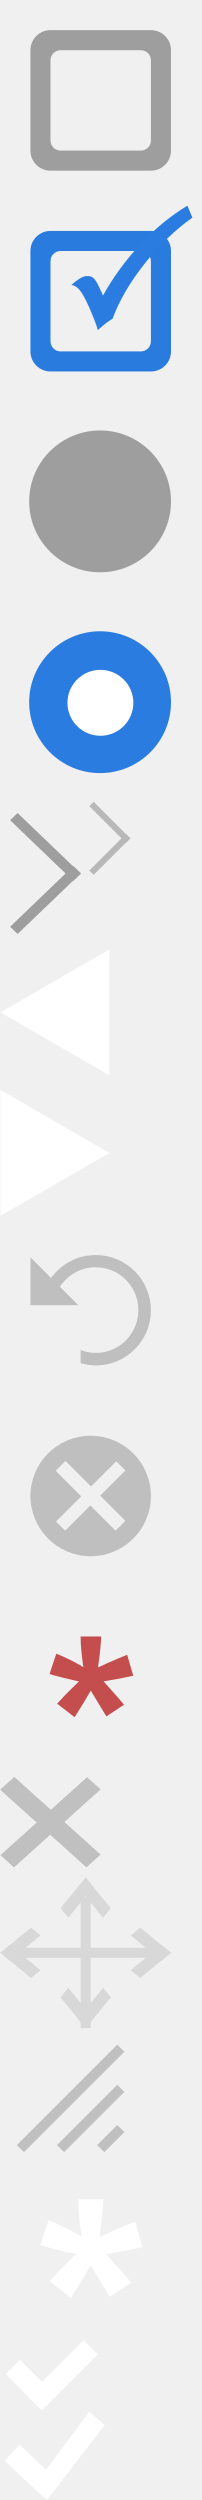
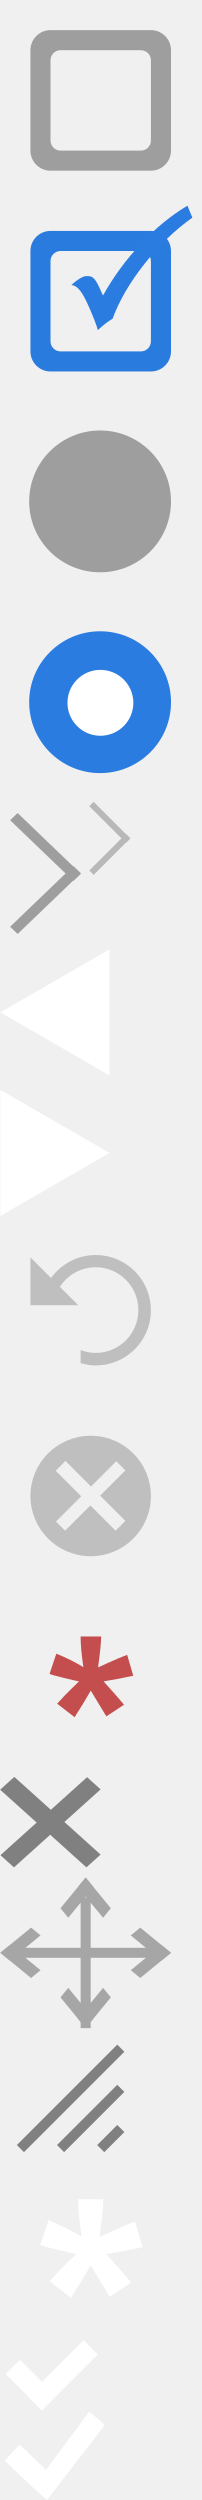
<svg xmlns="http://www.w3.org/2000/svg" preserveAspectRatio="xMidYMid" width="20.031" height="249" viewBox="0 0 20.031 249">
  <defs>
-     <style>.cls-1 { fill: #2b2b2b; fill-opacity: 0; } .cls-10, .cls-2 { fill: #fff; } .cls-12, .cls-13, .cls-2, .cls-3, .cls-4, .cls-5, .cls-6, .cls-7, .cls-8 { fill-rule: evenodd; } .cls-3, .cls-4 { fill: silver; } .cls-3 { opacity: 0.5; } .cls-5 { fill: #c44e4e; } .cls-6 { fill: #bfbfbf; } .cls-7 { fill: #b8b8b8; } .cls-11, .cls-8 { fill: #9e9e9e; } .cls-13, .cls-9 { fill: #2b7ce0; } .cls-12 { fill: #2a7bde; }</style>
+     <style>.cls-1 { fill: #2b2b2b; fill-opacity: 0; } .cls-10, .cls-2 { fill: #fff; } .cls-12, .cls-13, .cls-2, .cls-3, .cls-4, .cls-5, .cls-6, .cls-7, .cls-8 { fill-rule: evenodd; } .cls-3 { fill: #a6a6a6; } .cls-4 { fill: gray; } .cls-5 { fill: #c44e4e; } .cls-6 { fill: #bfbfbf; } .cls-7 { fill: #b8b8b8; } .cls-11, .cls-8 { fill: #9e9e9e; } .cls-13, .cls-9 { fill: #2b7ce0; } .cls-12 { fill: #2a7bde; }</style>
  </defs>
  <path class="cls-1" d="M.031 0h20v249h-20z" />
  <path d="M8.893 240.188l-4.312 5.812-2.63-2.531-1.482 1.625 2.473 2.344 1.732 1.562 5.764-7.469-1.545-1.343zM9.74 234.501l-4.147 4.147.005.004-1.415 1.415-.004-.005-.015.015-1.414-1.414.015-.015-2.202-2.202 1.414-1.414 2.202 2.202 4.147-4.147 1.414 1.414z" class="cls-2" />
  <path d="M17.04 194.51l-.946.775-.011-.01-2.115 1.733-.946-.775 1.504-1.233h-5.495v4.495l1.233-1.504.775.946-1.733 2.115.01.011-.285.348v.589h-.483l-.007.009-.008-.009h-.004l-.007.009-.008-.009h-.483v-.589l-.284-.348.009-.011-1.732-2.115.775-.946 1.232 1.504v-4.495h-5.495l1.504 1.233-.946.775-2.114-1.733-.012.01-.946-.775.012-.01-.012-.01.946-.775.012.01 2.114-1.733.946.775-1.504 1.233h5.495v-4.495l-1.232 1.504-.775-.946 1.732-2.115-.009-.011.775-.946.009.011.01-.011.775.946-.01.011 1.733 2.115-.775.946-1.233-1.504v4.495h5.495l-1.504-1.233.946-.775 2.115 1.733.011-.01.946.775-.011.01.011.01zm-8.595-5.51h.173l-.087-.106-.086.106z" class="cls-3" />
  <path d="M10.02 178.221l-3.607 3.248 3.607 3.247-1.415 1.274-3.606-3.248-3.608 3.248-1.349-1.214 3.608-3.248-3.638-3.276 1.414-1.273 3.638 3.276 3.607-3.248 1.349 1.214zM5.678 213.646l6-6 .707.708-6 6-.707-.708zm-4 0l10-10 .707.708-10 10-.707-.708zm10.707-1.292l-2 2-.707-.708 2-2 .707.708z" class="cls-4" />
  <path d="M9.04 168.386l1.553 2.566 1.761-1.162c-.161-.199-.38-.456-.656-.771l-1.381-1.553c1.12-.184 2.106-.372 2.957-.564l-.61-2.083c-.583.223-1.219.491-1.91.806-.506.238-.836.387-.989.449.207-1.496.311-2.524.311-3.084h-2.049c0 .79.092 1.81.277 3.061-.791-.491-1.688-.94-2.693-1.347l-.679 2.026c.207.076.637.195 1.289.356.905.223 1.453.349 1.645.38l-.448.437c-.599.568-1.174 1.162-1.726 1.784l1.737 1.346c.606-.936 1.143-1.818 1.611-2.647z" class="cls-5" />
  <path d="M9.026 225.628l1.896 3.134 2.15-1.419c-.197-.244-.464-.558-.801-.942l-1.686-1.897c1.368-.224 2.571-.454 3.611-.688l-.745-2.543c-.712.272-1.489.599-2.332.983-.618.291-1.021.473-1.208.548.253-1.826.379-3.081.379-3.765h-2.501c0 .965.113 2.211.337 3.737-.965-.599-2.06-1.147-3.287-1.644l-.829 2.473c.252.094.777.239 1.573.436 1.105.272 1.775.426 2.009.463l-.548.534c-.73.694-1.433 1.419-2.107 2.178l2.121 1.644c.74-1.143 1.396-2.22 1.968-3.232z" class="cls-2" />
  <path d="M9.031 155c-3.314 0-6-2.686-6-6s2.686-6 6-6 6 2.686 6 6-2.686 6-6 6zm2.547-9.458l-2.514 2.514-2.544-2.544-.977.976 2.544 2.545-2.513 2.514.911.911 2.514-2.514 2.513 2.513.976-.977-2.513-2.513 2.514-2.513-.911-.912zM9.531 136c-.524 0-1.02-.097-1.5-.233v-1.304c.468.178.97.287 1.5.287 2.347 0 4.25-1.91 4.25-4.266 0-2.355-1.903-4.265-4.25-4.265-1.496 0-2.806.78-3.563 1.952l1.829 1.829h-4.766v-4.766l2.053 2.053c.999-1.38 2.613-2.287 4.447-2.287 3.038 0 5.5 2.462 5.5 5.5s-2.462 5.5-5.5 5.5z" class="cls-6" />
  <path d="M10.903 114.833l-10.868 6.275v-12.549l10.868 6.274zM.034 100.833l10.868 6.275v-12.549l-10.868 6.274z" class="cls-2" />
  <path d="M12.983 83.518l-.434.434-.018-.018-3.205 3.205-.434-.434 3.205-3.205-3.205-3.205.434-.434 3.205 3.205.018-.018.434.434-.018.018.018.018z" class="cls-7" />
  <path d="M8.056 87.03l-.748.718-.03-.03-5.523 5.305-.748-.718 5.523-5.305-5.523-5.305.748-.718 5.523 5.305.03-.029.748.718-.031.029.031.03z" class="cls-8" />
  <circle cx="9.969" cy="69.938" r="7.063" class="cls-9" />
  <circle cx="10" cy="70" r="3.281" class="cls-10" />
  <circle cx="9.969" cy="49.938" r="7.063" class="cls-11" />
  <path d="M15.031 37h-10c-1.104 0-2-.895-2-2v-10c0-1.105.896-2 2-2h10c1.105 0 2 .895 2 2v10c0 1.105-.895 2-2 2zm0-11c0-.552-.448-1-1-1h-8c-.552 0-1 .448-1 1v8c0 .552.448 1 1 1h8c.552 0 1-.448 1-1v-8z" class="cls-12" />
  <path d="M14.013 24.301c-1.467 1.564-2.72 3.275-3.757 5.133l-.316-.704c-.58-1.306-.882-1.227-1.369-1.227-.351 0-.996.448-1.47.882.351.035.678.268.98.698.301.431.672 1.188 1.112 2.272l.202.501c.187.469.301.809.342 1.02.241-.217.759-.665 1.093-.882l.387-.255c.65-1.781 1.708-3.6 3.173-5.458 1.464-1.857 3.055-3.392 4.772-4.605l-.495-1.19c-1.635.979-3.186 2.25-4.654 3.815z" class="cls-13" />
  <path d="M15.031 17h-10c-1.104 0-2-.895-2-2v-10c0-1.105.896-2 2-2h10c1.105 0 2 .895 2 2v10c0 1.105-.895 2-2 2zm0-11c0-.552-.448-1-1-1h-8c-.552 0-1 .448-1 1v8c0 .552.448 1 1 1h8c.552 0 1-.448 1-1v-8z" class="cls-8" />
</svg>
